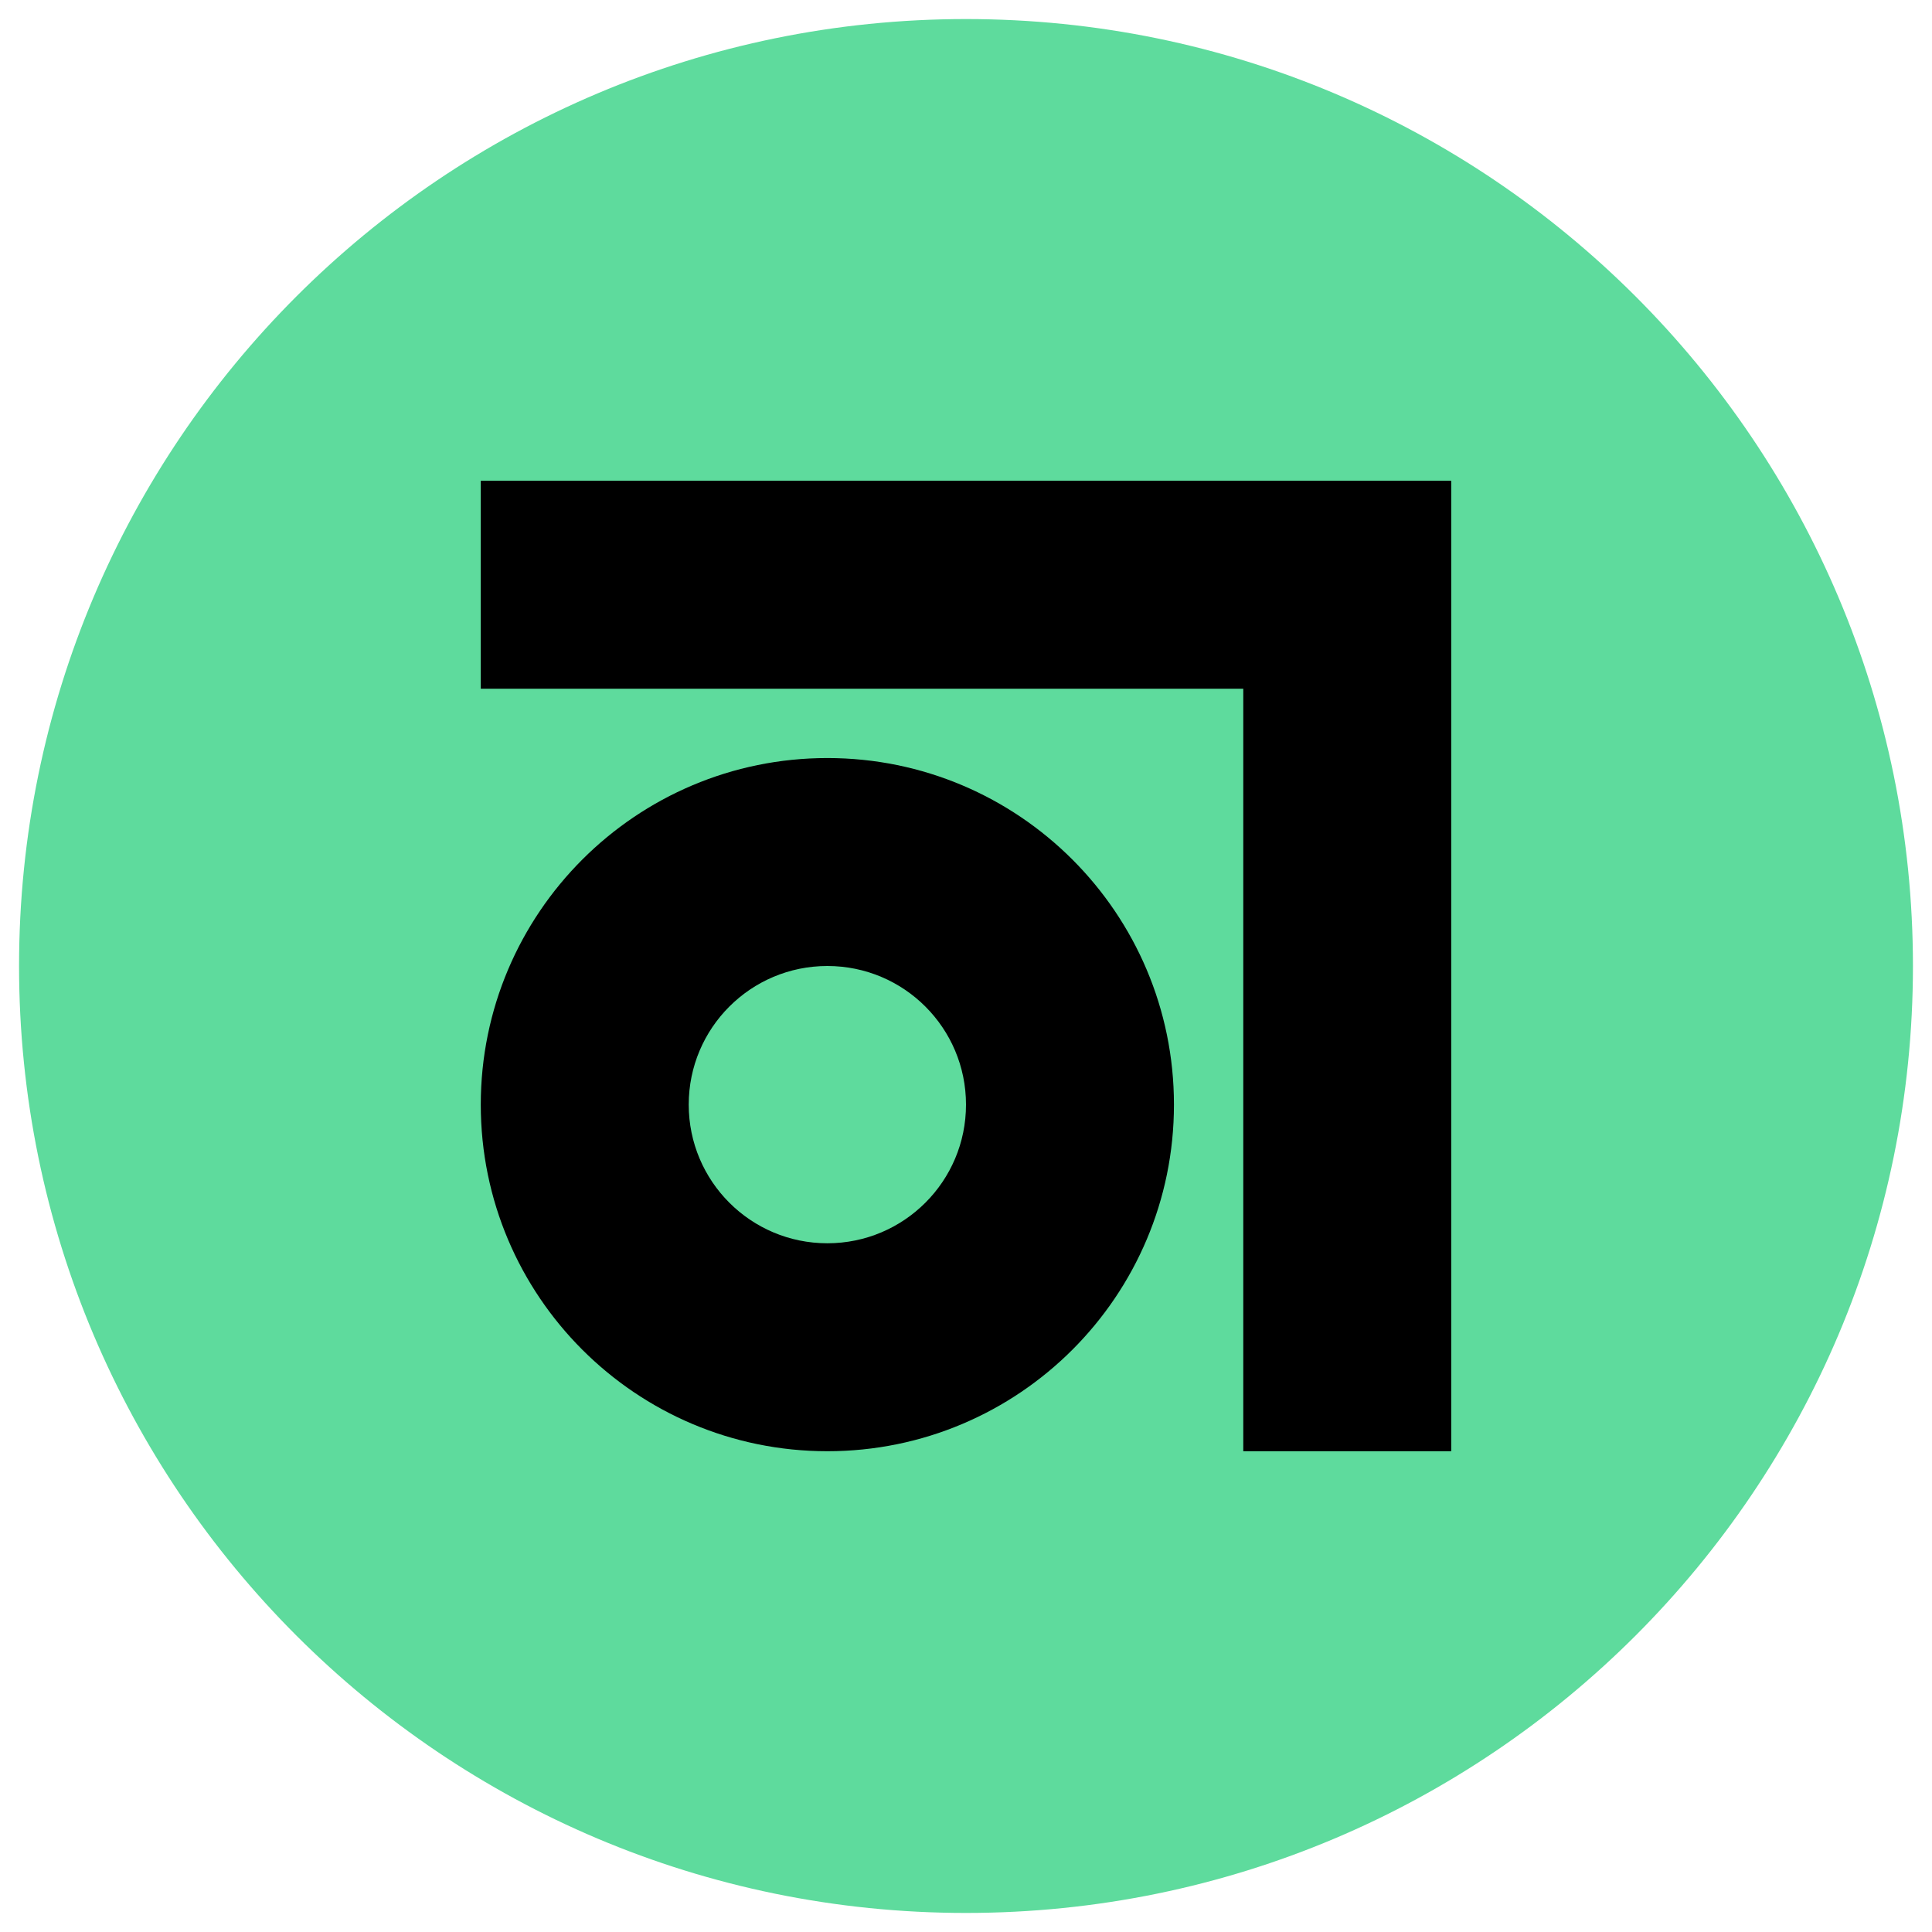
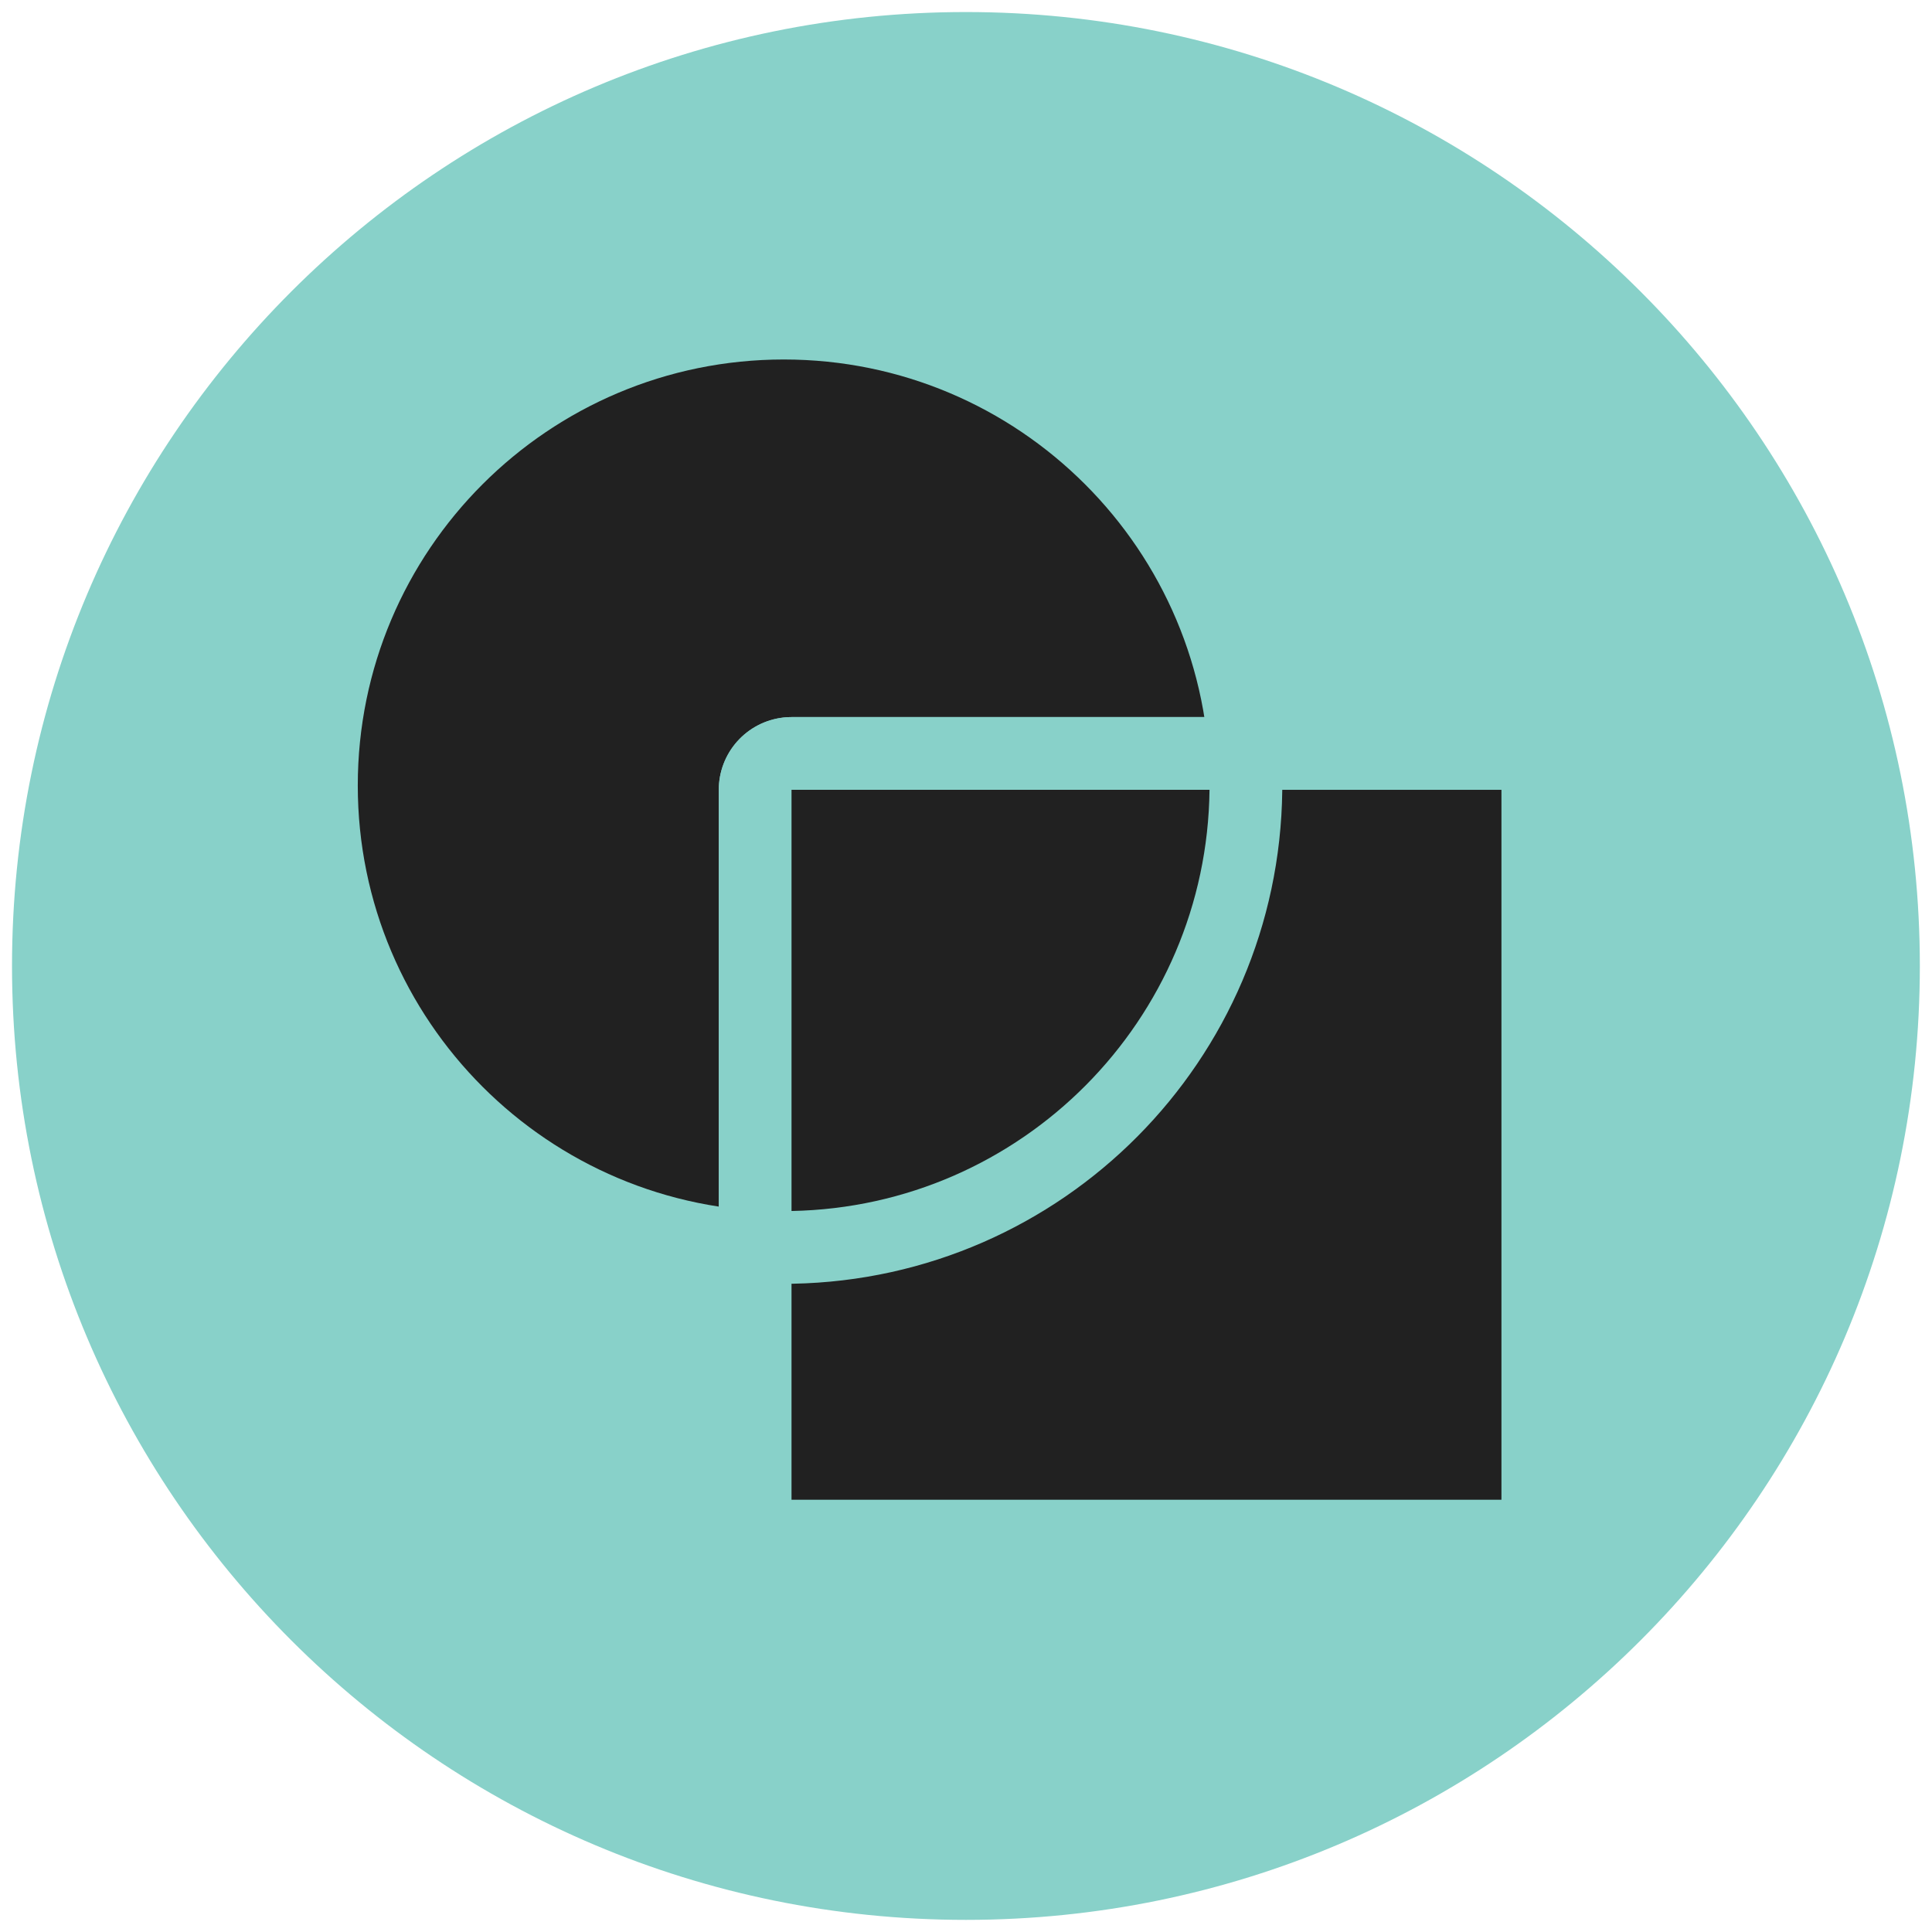
- <svg xmlns="http://www.w3.org/2000/svg" version="1.1" width="512" height="512" viewBox="0 0 512 512" xml:space="preserve">
-   <defs>
- </defs>
-   <rect x="0" y="0" width="100%" height="100%" fill="transparent" />
-   <g transform="matrix(1 0 0 1 256 256)" id="ece07c3e-7e66-45b5-865b-bf7b0485dd1f">
-     <rect style="stroke: none; stroke-width: 1; stroke-dasharray: none; stroke-linecap: butt; stroke-dashoffset: 0; stroke-linejoin: miter; stroke-miterlimit: 4; fill: rgb(255,255,255); fill-opacity: 0; fill-rule: nonzero; opacity: 1;" vector-effect="non-scaling-stroke" x="-256" y="-256" rx="0" ry="0" width="512" height="512" />
+ <svg xmlns="http://www.w3.org/2000/svg" version="1.1" viewBox="0 0 160 160" xml:space="preserve">
+   <g transform="translate(256,256)">
+     <rect x="-256" y="-256" width="512" height="512" rx="0" ry="0" fill-opacity="0" vector-effect="non-scaling-stroke" />
  </g>
-   <g transform="matrix(0 0 0 0 0 0)" id="011a848d-5980-4c67-8dae-4127cc0439b2">
- </g>
-   <g transform="matrix(7.17 0 0 7.17 256 256)" id="32e7c556-da37-4610-8a6c-72d603abd107">
-     <circle style="stroke: rgb(0,0,0); stroke-width: 0; stroke-dasharray: none; stroke-linecap: butt; stroke-dashoffset: 0; stroke-linejoin: miter; stroke-miterlimit: 4; fill: rgb(94,219,157); fill-rule: nonzero; opacity: 1;" vector-effect="non-scaling-stroke" cx="0" cy="0" r="35" />
-   </g>
-   <g transform="matrix(18.37 0 0 18.37 256 256)">
-     <g style="" vector-effect="non-scaling-stroke">
-       <g transform="matrix(1 0 0 1 0 0)">
-         <path style="stroke: none; stroke-width: 1; stroke-dasharray: none; stroke-linecap: butt; stroke-dashoffset: 0; stroke-linejoin: miter; stroke-miterlimit: 4; fill: rgb(0,0,0); fill-rule: nonzero; opacity: 1;" vector-effect="non-scaling-stroke" transform=" translate(-12, -12)" d="M 5 5 L 19 5 L 19 19 L 16 19 L 16 8 L 5 8 L 5 5 Z" stroke-linecap="round" />
-       </g>
-       <g transform="matrix(1 0 0 1 -2 2)">
-         <path style="stroke: none; stroke-width: 1; stroke-dasharray: none; stroke-linecap: butt; stroke-dashoffset: 0; stroke-linejoin: miter; stroke-miterlimit: 4; fill: rgb(0,0,0); fill-rule: evenodd; opacity: 1;" vector-effect="non-scaling-stroke" transform=" translate(-10, -14)" d="M 10 19 C 12.761 19 15 16.761 15 14 C 15 11.239 12.761 9 10 9 C 7.239 9 5 11.239 5 14 C 5 16.761 7.239 19 10 19 Z M 10 16 C 11.105 16 12 15.105 12 14 C 12 12.895 11.105 12 10 12 C 8.895 12 8 12.895 8 14 C 8 15.105 8.895 16 10 16 Z" stroke-linecap="round" />
-       </g>
+   <g transform="matrix(1.1898 0 0 1.1898 -322.42 228.9)">
+     <circle cx="338.22" cy="-125.15" r="66.397" fill="#88d1c9" vector-effect="non-scaling-stroke" />
+     <g transform="translate(258.5 -360.23)" fill="#212121">
+       <circle cx="67.043" cy="222.52" r="29.653" style="paint-order:stroke fill markers" />
+       <rect x="67.58" y="222.82" width="49.414" height="49.414" stroke="#88d1c9" stroke-linecap="round" stroke-linejoin="round" stroke-width="10.126" style="paint-order:stroke fill markers" />
+       <path d="m67.58 222.82v29.316a29.653 29.653 0 0 0 29.095-29.316z" stroke="#88d1c9" stroke-linecap="round" stroke-linejoin="round" stroke-width="10.126" style="paint-order:stroke fill markers" />
    </g>
  </g>
</svg>
